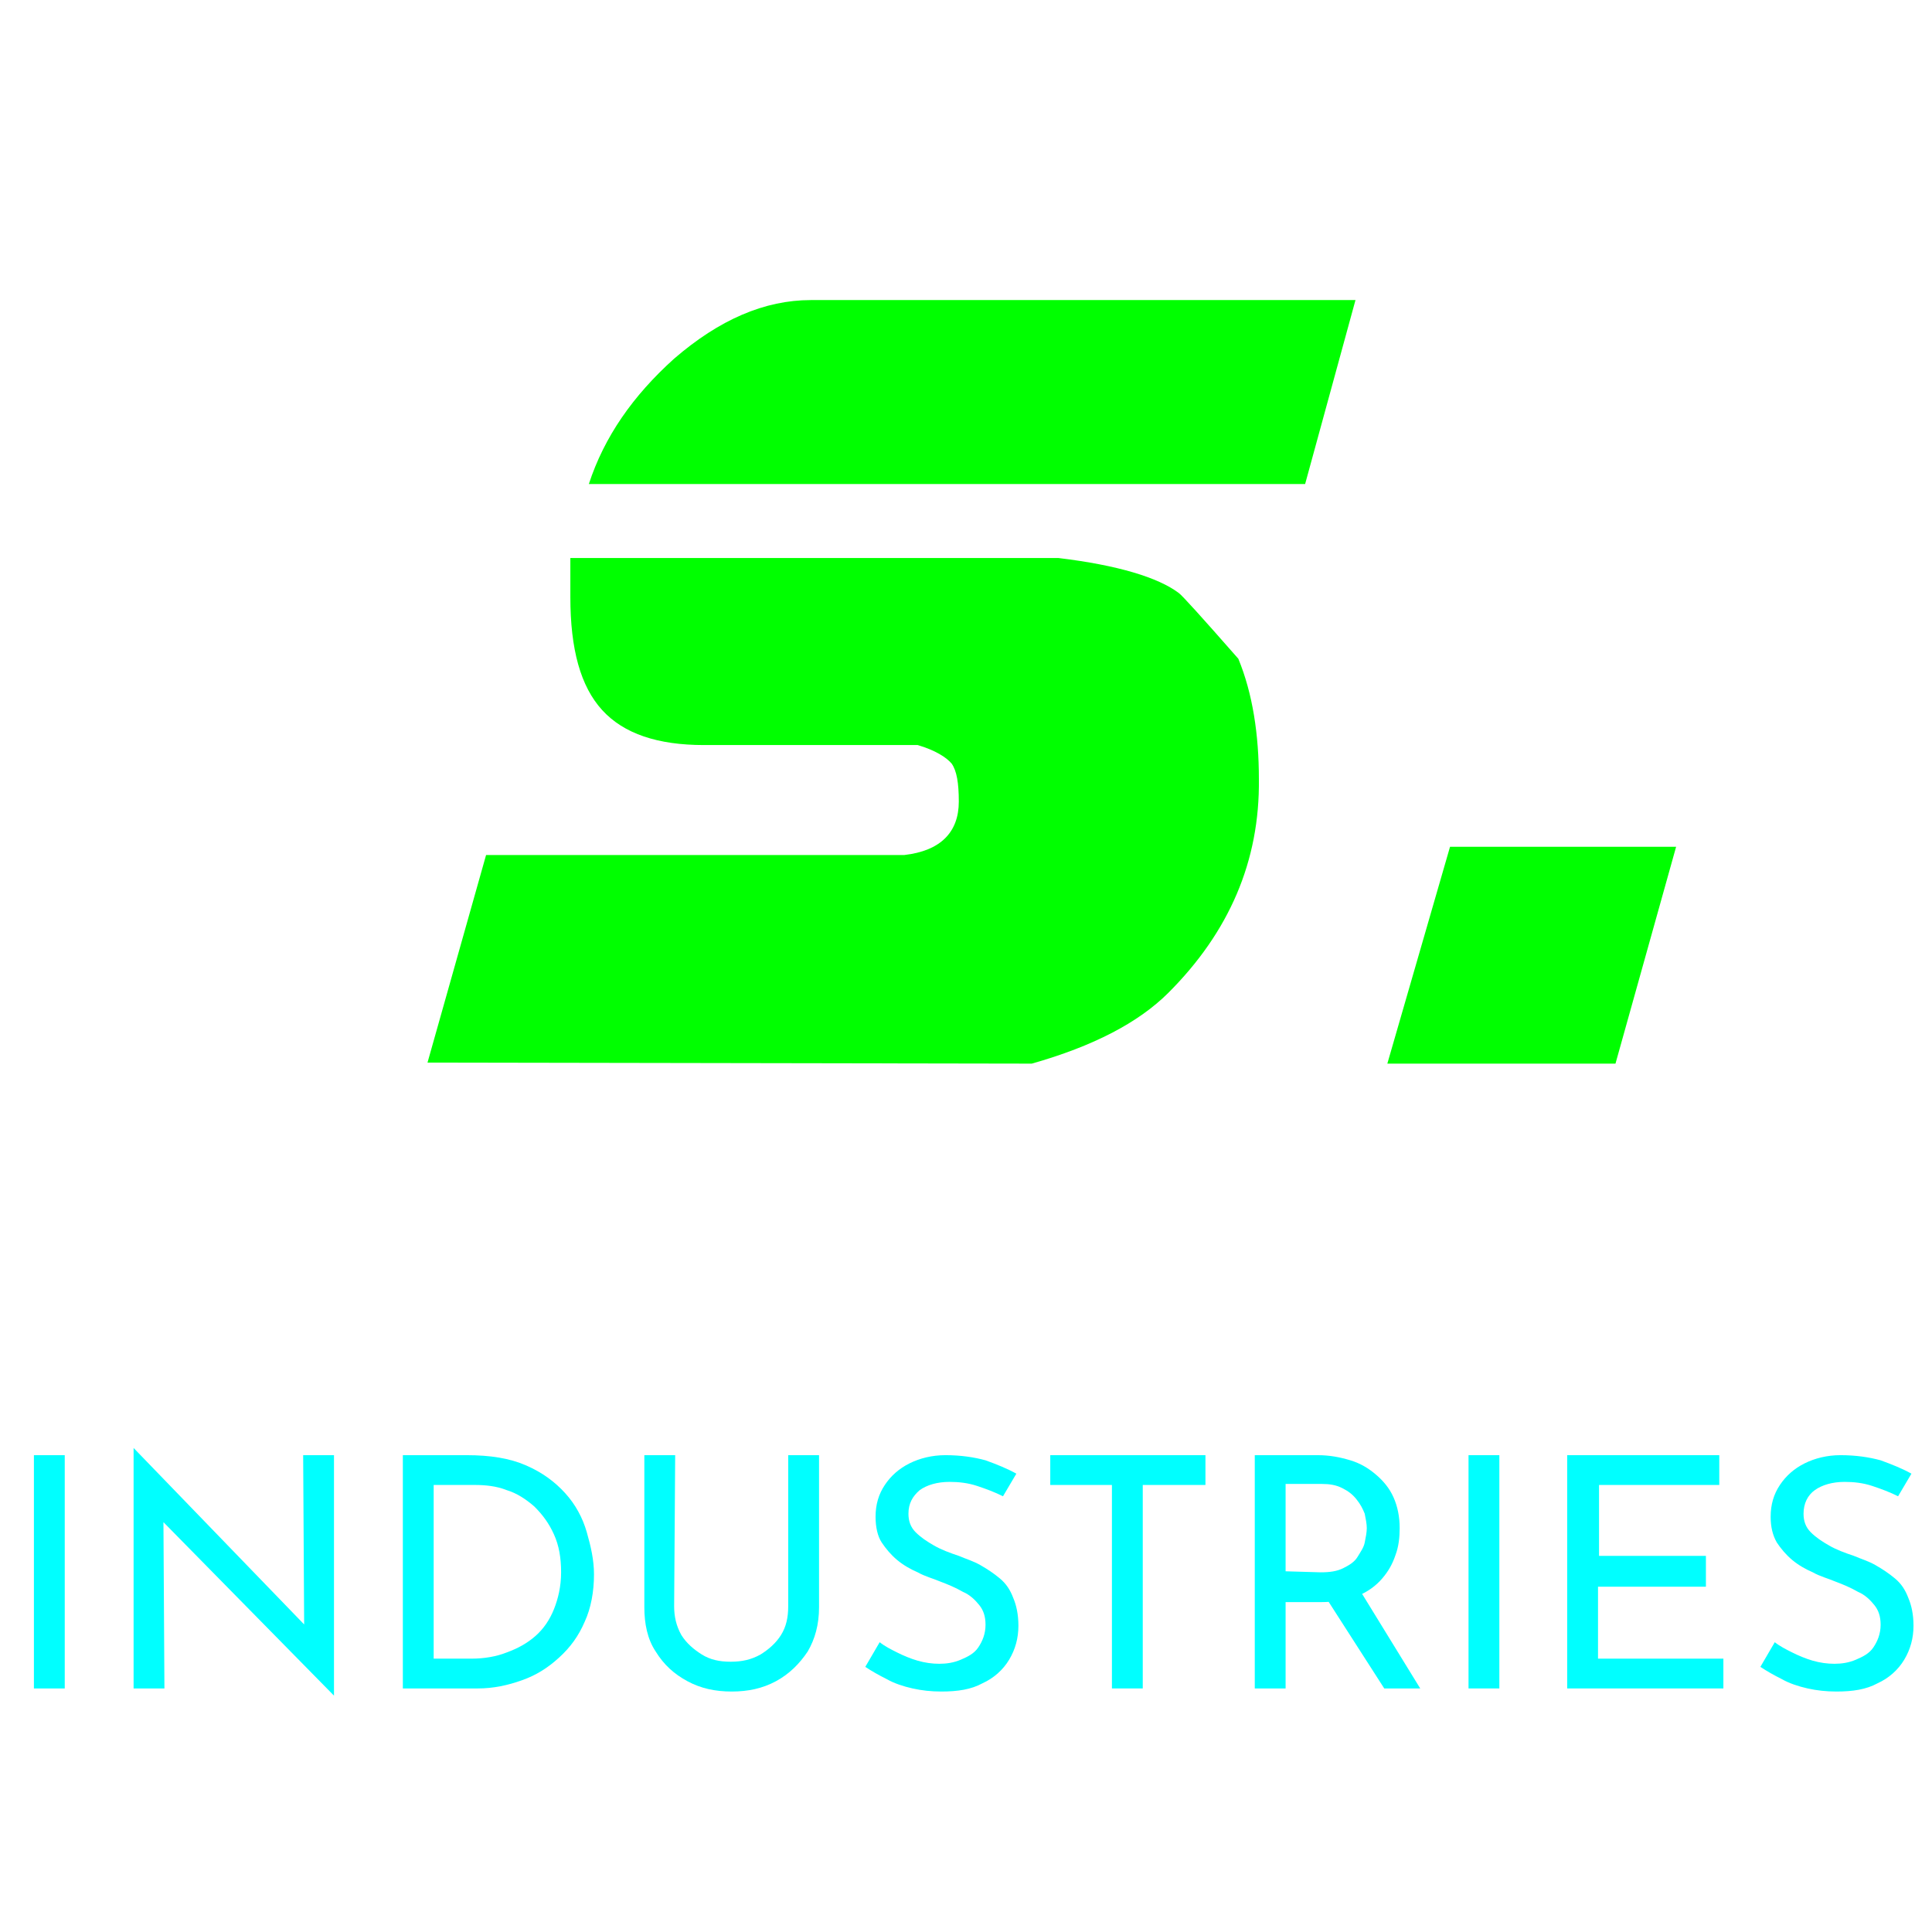
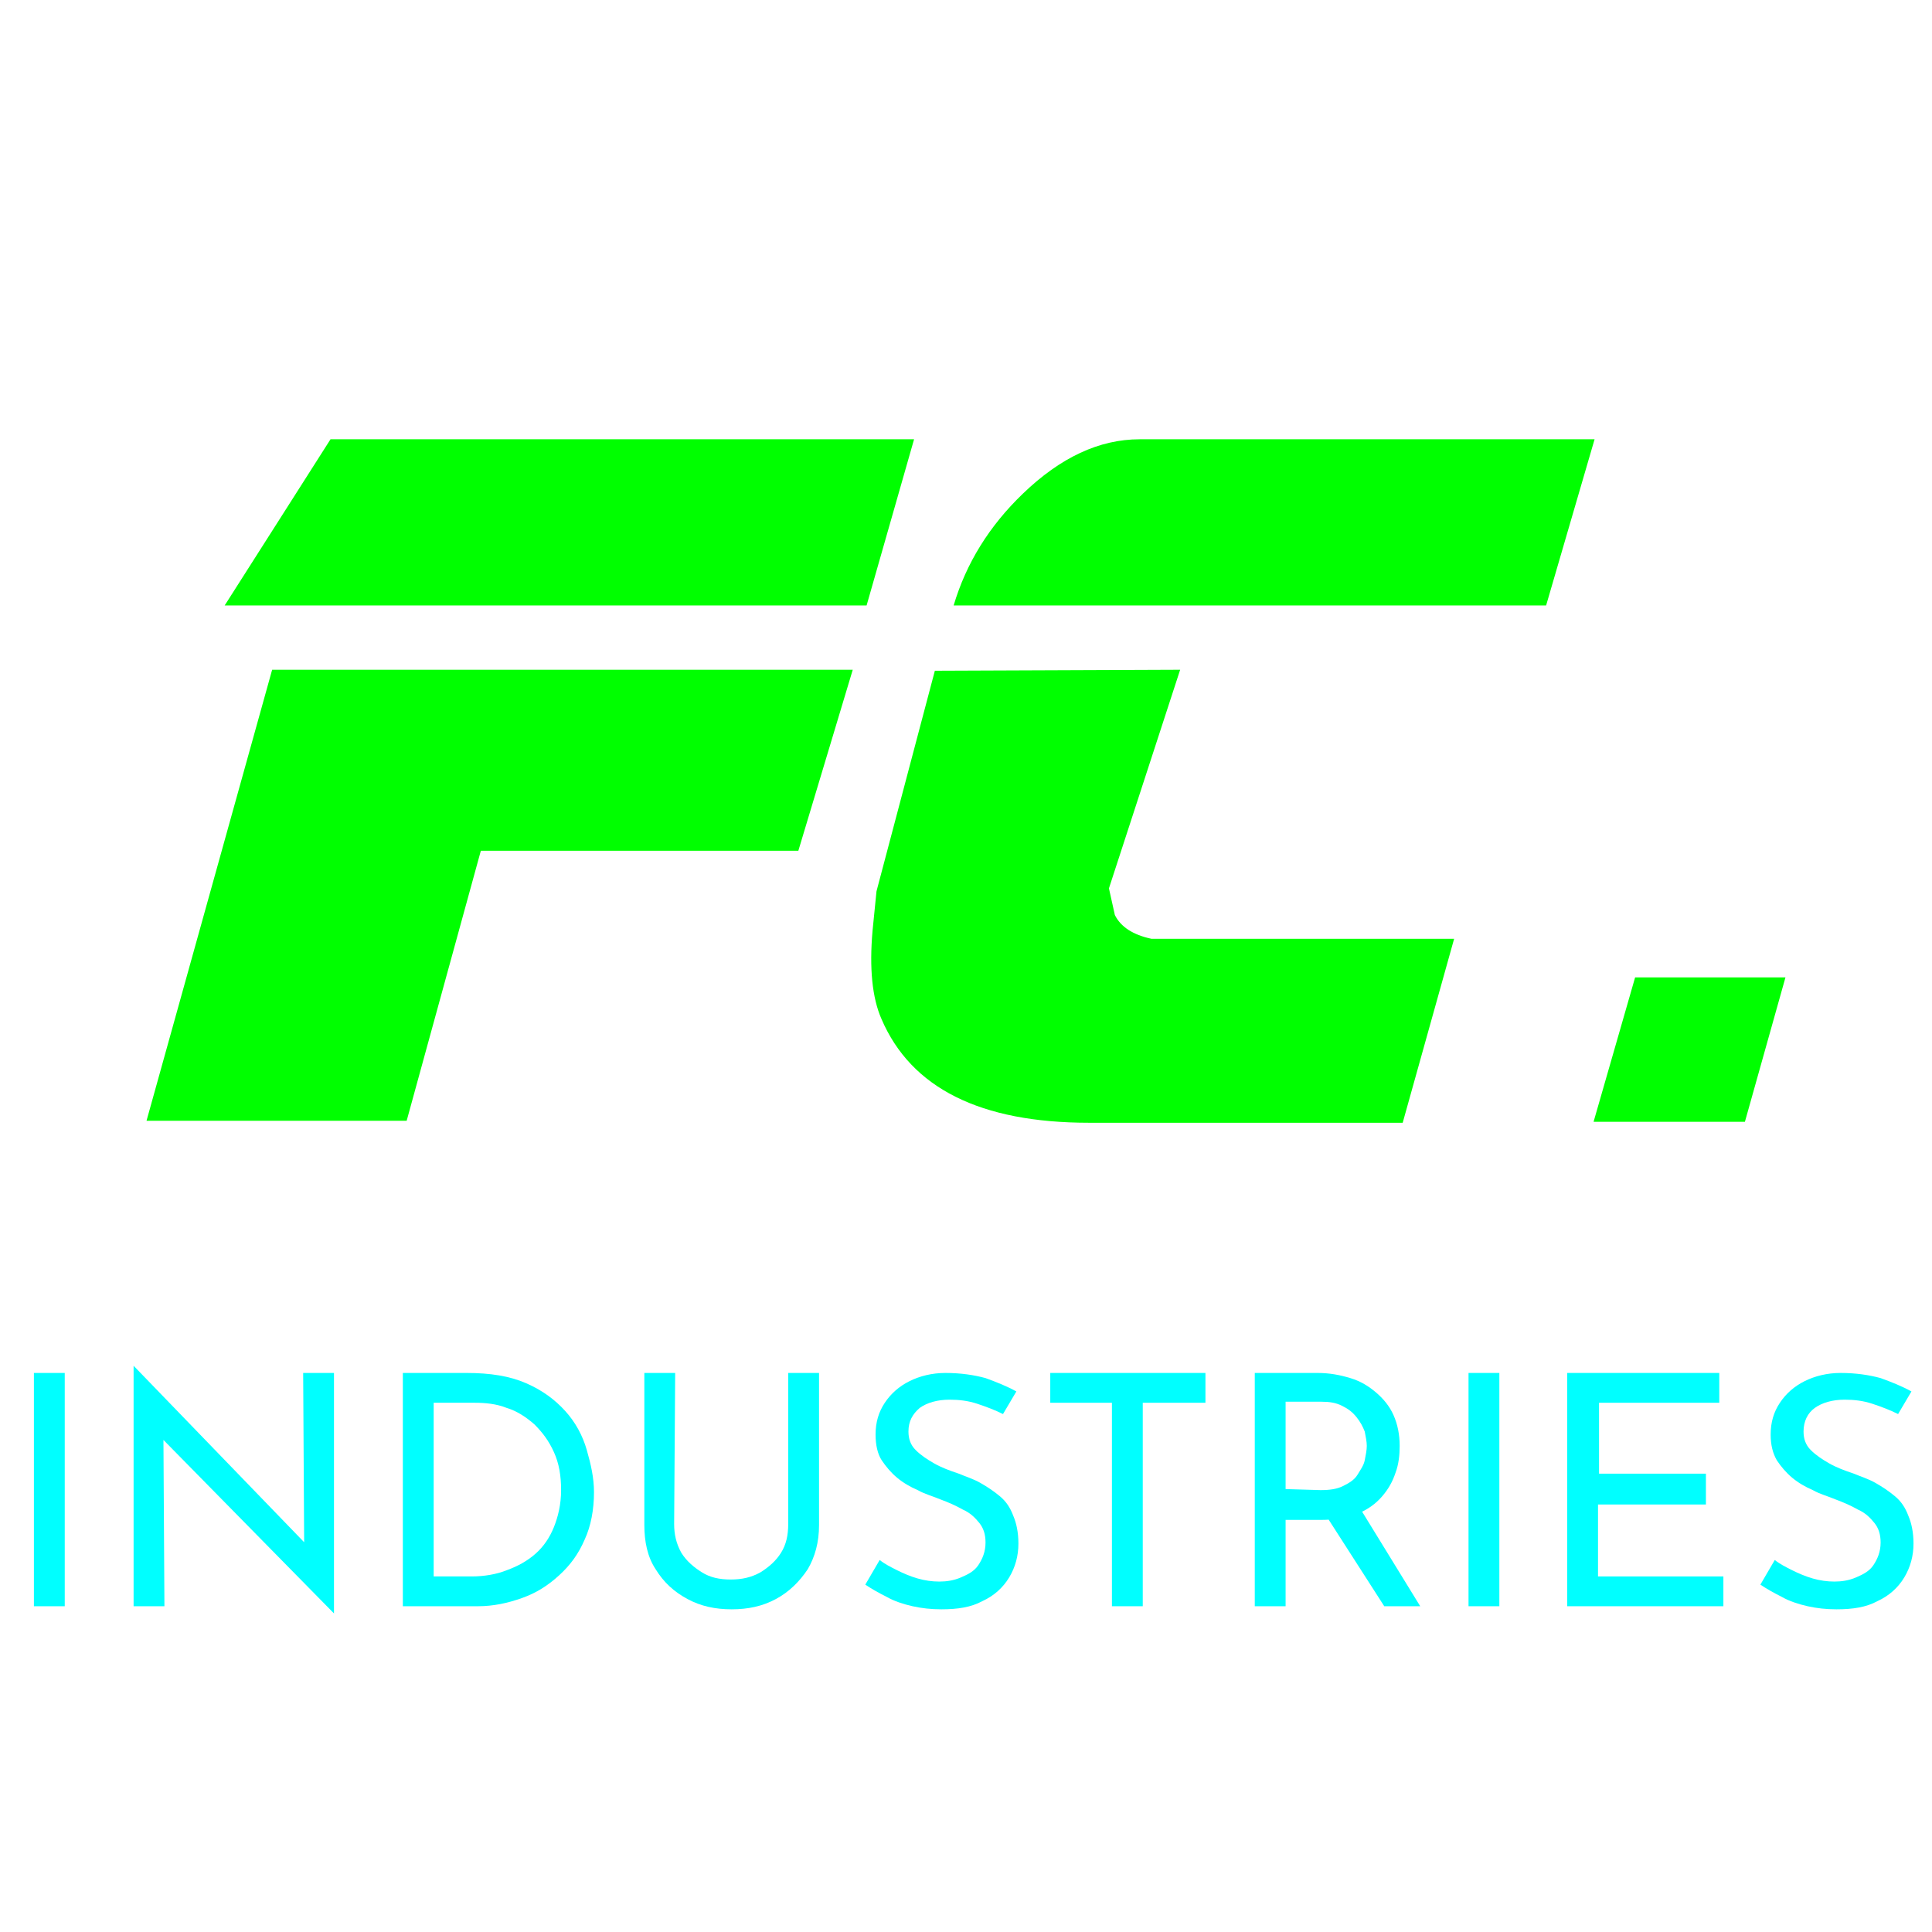
<svg xmlns="http://www.w3.org/2000/svg" version="1.1" id="Layer_1" x="0px" y="0px" viewBox="0 0 188 188" style="enable-background:new 0 0 188 188;" xml:space="preserve">
-   <style type="text/css">
+   <defs id="defs37" />
+   <style type="text/css" id="style2">
	.st0{fill:#00FF00;}
	.st1{fill:#00FFFF;}
</style>
-   <g>
-     <path class="st0" d="M141.1,82.4h22l-5.9,21.1H135L141.1,82.4z" />
-     <g>
-       <path class="st0" d="M113.7,96.6c-2.9,2.9-7.3,5.2-13.3,6.9l-58.8-0.1l5.7-20.2H88c3.5-0.4,5.3-2.2,5.3-5.2c0-1.8-0.2-3-0.7-3.7    c-0.5-0.6-1.6-1.3-3.3-1.8H68.5c-4.5,0-7.8-1.1-9.9-3.4c-2.1-2.3-3.1-5.9-3.1-11v-3.8H103c5.8,0.7,9.7,1.9,11.7,3.4    c0.3,0.2,2.2,2.3,5.8,6.4c1.4,3.4,2,7.4,2,11.7C122.6,83.8,119.6,90.7,113.7,96.6z M131.9,29.2L127,47.1H57.3    c1.5-4.6,4.3-8.6,8.3-12.2c4.4-3.8,8.8-5.7,13.3-5.7H131.9z" />
-     </g>
+   <g id="g32" transform="translate(0,-8)" style="fill:#00ffff;fill-opacity:1">
+     <path class="st1" d="m 3.3,141.6 h 3 v 22.7 h -3 c 0,0 0,-22.7 0,-22.7 z" id="path12" style="fill:#00ffff;fill-opacity:1" />
+     <path class="st1" d="M 32.5,165 15,147.2 l 0.9,0.2 0.1,16.9 h -3 v -23.4 0 l 17.3,17.9 -0.7,-0.2 -0.1,-17 h 3 z" id="path14" style="fill:#00ffff;fill-opacity:1" />
+     <path class="st1" d="m 39.2,164.3 v -22.7 h 6.2 c 2.3,0 4.2,0.3 5.8,1 1.6,0.7 2.8,1.6 3.8,2.7 1,1.1 1.7,2.4 2.1,3.8 0.4,1.4 0.7,2.7 0.7,4.1 0,1.7 -0.3,3.3 -0.9,4.6 -0.6,1.4 -1.4,2.5 -2.5,3.5 -1.1,1 -2.2,1.7 -3.6,2.2 -1.4,0.5 -2.8,0.8 -4.3,0.8 z m 3,-2.9 h 3.7 c 1.2,0 2.4,-0.2 3.4,-0.6 1.1,-0.4 2,-0.9 2.8,-1.6 0.8,-0.7 1.4,-1.6 1.8,-2.6 0.4,-1 0.7,-2.2 0.7,-3.6 0,-1.4 -0.2,-2.6 -0.7,-3.7 -0.5,-1.1 -1.1,-1.9 -1.9,-2.7 -0.8,-0.7 -1.7,-1.3 -2.7,-1.6 -1,-0.4 -2.1,-0.5 -3.1,-0.5 h -4 z" id="path16" style="fill:#00ffff;fill-opacity:1" />
+     <path class="st1" d="m 65.6,156.3 c 0,1 0.2,1.9 0.7,2.8 0.5,0.8 1.2,1.4 2,1.9 0.8,0.5 1.7,0.7 2.8,0.7 1.1,0 2,-0.2 2.9,-0.7 0.8,-0.5 1.5,-1.1 2,-1.9 0.5,-0.8 0.7,-1.7 0.7,-2.8 v -14.7 h 3 v 14.8 c 0,1.7 -0.4,3.1 -1.1,4.3 -0.8,1.2 -1.8,2.2 -3.1,2.9 -1.3,0.7 -2.7,1 -4.3,1 -1.6,0 -3,-0.3 -4.3,-1 -1.3,-0.7 -2.3,-1.6 -3.1,-2.9 -0.8,-1.2 -1.1,-2.7 -1.1,-4.3 v -14.8 h 3 z" id="path18" style="fill:#00ffff;fill-opacity:1" />
+     <path class="st1" d="m 97.6,145.6 c -0.8,-0.4 -1.6,-0.7 -2.5,-1 -0.9,-0.3 -1.8,-0.4 -2.7,-0.4 -1.2,0 -2.2,0.3 -2.9,0.8 -0.7,0.6 -1.1,1.3 -1.1,2.3 0,0.7 0.2,1.3 0.7,1.8 0.5,0.5 1.1,0.9 1.8,1.3 0.7,0.4 1.5,0.7 2.4,1 0.7,0.3 1.4,0.5 2.1,0.9 0.7,0.4 1.3,0.8 1.9,1.3 0.6,0.5 1,1.1 1.3,1.9 0.3,0.7 0.5,1.6 0.5,2.7 0,1.2 -0.3,2.3 -0.9,3.3 -0.6,1 -1.5,1.8 -2.6,2.3 -1.1,0.6 -2.4,0.8 -4,0.8 -1,0 -1.9,-0.1 -2.8,-0.3 -0.9,-0.2 -1.8,-0.5 -2.5,-0.9 -0.8,-0.4 -1.5,-0.8 -2.1,-1.2 l 1.4,-2.4 c 0.5,0.4 1.1,0.7 1.7,1 0.6,0.3 1.3,0.6 2,0.8 0.7,0.2 1.4,0.3 2.1,0.3 0.7,0 1.4,-0.1 2.1,-0.4 0.7,-0.3 1.3,-0.6 1.7,-1.2 0.4,-0.6 0.7,-1.3 0.7,-2.2 0,-0.8 -0.2,-1.4 -0.6,-1.9 -0.4,-0.5 -0.9,-1 -1.6,-1.3 -0.7,-0.4 -1.4,-0.7 -2.2,-1 -0.7,-0.3 -1.5,-0.5 -2.2,-0.9 -0.7,-0.3 -1.4,-0.7 -2,-1.2 -0.6,-0.5 -1.1,-1.1 -1.5,-1.7 -0.4,-0.6 -0.6,-1.5 -0.6,-2.5 0,-1.2 0.3,-2.2 0.9,-3.1 0.6,-0.9 1.4,-1.6 2.4,-2.1 1,-0.5 2.2,-0.8 3.5,-0.8 1.5,0 2.8,0.2 3.9,0.5 1.1,0.4 2.1,0.8 3,1.3 z" id="path20" style="fill:#00ffff;fill-opacity:1" />
+     <path class="st1" d="m 102.2,141.6 h 15.1 v 2.9 h -6.1 v 19.8 h -3 v -19.8 h -6 z" id="path22" style="fill:#00ffff;fill-opacity:1" />
+     <path class="st1" d="m 128.2,141.6 c 1.2,0 2.2,0.2 3.2,0.5 1,0.3 1.8,0.8 2.5,1.4 0.7,0.6 1.3,1.3 1.7,2.2 0.4,0.9 0.6,1.9 0.6,3 0,0.9 -0.1,1.8 -0.4,2.6 -0.3,0.9 -0.7,1.6 -1.3,2.3 -0.6,0.7 -1.4,1.3 -2.4,1.7 -1,0.4 -2.2,0.6 -3.6,0.6 h -3.4 v 8.4 h -3 v -22.7 z m 0.3,11.4 c 0.9,0 1.6,-0.1 2.2,-0.4 0.6,-0.3 1.1,-0.6 1.4,-1.1 0.3,-0.5 0.6,-0.9 0.7,-1.4 0.1,-0.5 0.2,-1 0.2,-1.4 0,-0.4 -0.1,-0.9 -0.2,-1.4 -0.2,-0.5 -0.4,-0.9 -0.8,-1.4 -0.4,-0.5 -0.8,-0.8 -1.4,-1.1 -0.6,-0.3 -1.2,-0.4 -2,-0.4 h -3.5 v 8.5 z m 3.8,1.7 5.9,9.6 h -3.5 l -6.1,-9.5 z" id="path24" style="fill:#00ffff;fill-opacity:1" />
+     <path class="st1" d="m 142.9,141.6 h 3 v 22.7 h -3 z" id="path26" style="fill:#00ffff;fill-opacity:1" />
+     <path class="st1" d="m 152.5,141.6 h 14.8 v 2.9 h -11.7 v 6.9 H 166 v 3 h -10.5 v 7 h 12.2 v 2.9 h -15.2 z" id="path28" style="fill:#00ffff;fill-opacity:1" />
+     <path class="st1" d="m 184.7,145.6 c -0.8,-0.4 -1.6,-0.7 -2.5,-1 -0.9,-0.3 -1.8,-0.4 -2.7,-0.4 -1.2,0 -2.2,0.3 -2.9,0.8 -0.7,0.5 -1.1,1.3 -1.1,2.3 0,0.7 0.2,1.3 0.7,1.8 0.5,0.5 1.1,0.9 1.8,1.3 0.7,0.4 1.5,0.7 2.4,1 0.7,0.3 1.4,0.5 2.1,0.9 0.7,0.4 1.3,0.8 1.9,1.3 0.6,0.5 1,1.1 1.3,1.9 0.3,0.7 0.5,1.6 0.5,2.7 0,1.2 -0.3,2.3 -0.9,3.3 -0.6,1 -1.5,1.8 -2.6,2.3 -1.1,0.6 -2.4,0.8 -4,0.8 -1,0 -1.9,-0.1 -2.8,-0.3 -0.9,-0.2 -1.8,-0.5 -2.5,-0.9 -0.8,-0.4 -1.5,-0.8 -2.1,-1.2 l 1.4,-2.4 c 0.5,0.4 1.1,0.7 1.7,1 0.6,0.3 1.3,0.6 2,0.8 0.7,0.2 1.4,0.3 2.1,0.3 0.7,0 1.4,-0.1 2.1,-0.4 0.7,-0.3 1.3,-0.6 1.7,-1.2 0.4,-0.6 0.7,-1.3 0.7,-2.2 0,-0.8 -0.2,-1.4 -0.6,-1.9 -0.4,-0.5 -0.9,-1 -1.6,-1.3 -0.7,-0.4 -1.4,-0.7 -2.2,-1 -0.7,-0.3 -1.5,-0.5 -2.2,-0.9 -0.7,-0.3 -1.4,-0.7 -2,-1.2 -0.6,-0.5 -1.1,-1.1 -1.5,-1.7 -0.4,-0.7 -0.6,-1.5 -0.6,-2.5 0,-1.2 0.3,-2.2 0.9,-3.1 0.6,-0.9 1.4,-1.6 2.4,-2.1 1,-0.5 2.2,-0.8 3.5,-0.8 1.5,0 2.8,0.2 3.9,0.5 1.1,0.4 2.1,0.8 3,1.3 z" id="path30" style="fill:#00ffff;fill-opacity:1" />
  </g>
-   <g>
-     <path class="st1" d="M3.3,141.6h3v22.7h-3C3.3,164.3,3.3,141.6,3.3,141.6z" />
-     <path class="st1" d="M32.5,165L15,147.2l0.9,0.2l0.1,16.9h-3v-23.4l0,0l17.3,17.9l-0.7-0.2l-0.1-17h3V165L32.5,165z" />
-     <path class="st1" d="M39.2,164.3v-22.7h6.2c2.3,0,4.2,0.3,5.8,1s2.8,1.6,3.8,2.7s1.7,2.4,2.1,3.8s0.7,2.7,0.7,4.1   c0,1.7-0.3,3.3-0.9,4.6c-0.6,1.4-1.4,2.5-2.5,3.5s-2.2,1.7-3.6,2.2s-2.8,0.8-4.3,0.8L39.2,164.3L39.2,164.3z M42.2,161.4h3.7   c1.2,0,2.4-0.2,3.4-0.6c1.1-0.4,2-0.9,2.8-1.6c0.8-0.7,1.4-1.6,1.8-2.6c0.4-1,0.7-2.2,0.7-3.6c0-1.4-0.2-2.6-0.7-3.7   c-0.5-1.1-1.1-1.9-1.9-2.7c-0.8-0.7-1.7-1.3-2.7-1.6c-1-0.4-2.1-0.5-3.1-0.5h-4V161.4z" />
-     <path class="st1" d="M65.6,156.3c0,1,0.2,1.9,0.7,2.8c0.5,0.8,1.2,1.4,2,1.9s1.7,0.7,2.8,0.7c1.1,0,2-0.2,2.9-0.7   c0.8-0.5,1.5-1.1,2-1.9c0.5-0.8,0.7-1.7,0.7-2.8v-14.7h3v14.8c0,1.7-0.4,3.1-1.1,4.3c-0.8,1.2-1.8,2.2-3.1,2.9   c-1.3,0.7-2.7,1-4.3,1c-1.6,0-3-0.3-4.3-1s-2.3-1.6-3.1-2.9c-0.8-1.2-1.1-2.7-1.1-4.3v-14.8h3L65.6,156.3L65.6,156.3z" />
-     <path class="st1" d="M97.6,145.6c-0.8-0.4-1.6-0.7-2.5-1s-1.8-0.4-2.7-0.4c-1.2,0-2.2,0.3-2.9,0.8c-0.7,0.6-1.1,1.3-1.1,2.3   c0,0.7,0.2,1.3,0.7,1.8s1.1,0.9,1.8,1.3c0.7,0.4,1.5,0.7,2.4,1c0.7,0.3,1.4,0.5,2.1,0.9s1.3,0.8,1.9,1.3s1,1.1,1.3,1.9   c0.3,0.7,0.5,1.6,0.5,2.7c0,1.2-0.3,2.3-0.9,3.3s-1.5,1.8-2.6,2.3c-1.1,0.6-2.4,0.8-4,0.8c-1,0-1.9-0.1-2.8-0.3s-1.8-0.5-2.5-0.9   c-0.8-0.4-1.5-0.8-2.1-1.2l1.4-2.4c0.5,0.4,1.1,0.7,1.7,1s1.3,0.6,2,0.8s1.4,0.3,2.1,0.3s1.4-0.1,2.1-0.4c0.7-0.3,1.3-0.6,1.7-1.2   s0.7-1.3,0.7-2.2c0-0.8-0.2-1.4-0.6-1.9s-0.9-1-1.6-1.3c-0.7-0.4-1.4-0.7-2.2-1c-0.7-0.3-1.5-0.5-2.2-0.9c-0.7-0.3-1.4-0.7-2-1.2   s-1.1-1.1-1.5-1.7s-0.6-1.5-0.6-2.5c0-1.2,0.3-2.2,0.9-3.1c0.6-0.9,1.4-1.6,2.4-2.1s2.2-0.8,3.5-0.8c1.5,0,2.8,0.2,3.9,0.5   c1.1,0.4,2.1,0.8,3,1.3L97.6,145.6z" />
-     <path class="st1" d="M102.2,141.6h15.1v2.9h-6.1v19.8h-3v-19.8h-6V141.6z" />
-     <path class="st1" d="M128.2,141.6c1.2,0,2.2,0.2,3.2,0.5s1.8,0.8,2.5,1.4c0.7,0.6,1.3,1.3,1.7,2.2s0.6,1.9,0.6,3   c0,0.9-0.1,1.8-0.4,2.6c-0.3,0.9-0.7,1.6-1.3,2.3s-1.4,1.3-2.4,1.7s-2.2,0.6-3.6,0.6h-3.4v8.4h-3v-22.7H128.2z M128.5,153   c0.9,0,1.6-0.1,2.2-0.4c0.6-0.3,1.1-0.6,1.4-1.1s0.6-0.9,0.7-1.4c0.1-0.5,0.2-1,0.2-1.4s-0.1-0.9-0.2-1.4c-0.2-0.5-0.4-0.9-0.8-1.4   s-0.8-0.8-1.4-1.1c-0.6-0.3-1.2-0.4-2-0.4h-3.5v8.5L128.5,153L128.5,153z M132.3,154.7l5.9,9.6h-3.5l-6.1-9.5L132.3,154.7z" />
-     <path class="st1" d="M142.9,141.6h3v22.7h-3V141.6z" />
-     <path class="st1" d="M152.5,141.6h14.8v2.9h-11.7v6.9H166v3h-10.5v7h12.2v2.9h-15.2V141.6z" />
-     <path class="st1" d="M184.7,145.6c-0.8-0.4-1.6-0.7-2.5-1s-1.8-0.4-2.7-0.4c-1.2,0-2.2,0.3-2.9,0.8s-1.1,1.3-1.1,2.3   c0,0.7,0.2,1.3,0.7,1.8s1.1,0.9,1.8,1.3s1.5,0.7,2.4,1c0.7,0.3,1.4,0.5,2.1,0.9s1.3,0.8,1.9,1.3c0.6,0.5,1,1.1,1.3,1.9   c0.3,0.7,0.5,1.6,0.5,2.7c0,1.2-0.3,2.3-0.9,3.3c-0.6,1-1.5,1.8-2.6,2.3c-1.1,0.6-2.4,0.8-4,0.8c-1,0-1.9-0.1-2.8-0.3   c-0.9-0.2-1.8-0.5-2.5-0.9c-0.8-0.4-1.5-0.8-2.1-1.2l1.4-2.4c0.5,0.4,1.1,0.7,1.7,1s1.3,0.6,2,0.8s1.4,0.3,2.1,0.3   c0.7,0,1.4-0.1,2.1-0.4c0.7-0.3,1.3-0.6,1.7-1.2s0.7-1.3,0.7-2.2c0-0.8-0.2-1.4-0.6-1.9c-0.4-0.5-0.9-1-1.6-1.3   c-0.7-0.4-1.4-0.7-2.2-1c-0.7-0.3-1.5-0.5-2.2-0.9c-0.7-0.3-1.4-0.7-2-1.2s-1.1-1.1-1.5-1.7c-0.4-0.7-0.6-1.5-0.6-2.5   c0-1.2,0.3-2.2,0.9-3.1c0.6-0.9,1.4-1.6,2.4-2.1s2.2-0.8,3.5-0.8c1.5,0,2.8,0.2,3.9,0.5c1.1,0.4,2.1,0.8,3,1.3L184.7,145.6z" />
+   <g aria-label="FC." style="font-style:normal;font-variant:normal;font-weight:normal;font-stretch:normal;font-size:96.248px;line-height:1.25;font-family:'Blade Runner Movie Font';-inkscape-font-specification:'Blade Runner Movie Font, Normal';font-variant-ligatures:normal;font-variant-caps:normal;font-variant-numeric:normal;font-feature-settings:normal;text-align:start;letter-spacing:0px;word-spacing:0px;writing-mode:lr-tb;text-anchor:start;fill:#00ff00;fill-opacity:1;stroke:none;stroke-width:2.406" id="text848">
+     <path d="M 88.947,42.746 84.327,58.916 H 21.862 L 32.161,42.746 Z M 82.98,65.172 77.686,82.785 H 46.79 L 39.572,109.061 H 14.258 L 26.482,65.172 Z" style="fill:#00ff00;fill-opacity:1;stroke-width:2.406" id="path850" />
+     <path d="m 155.166,42.746 -4.716,16.17 H 92.797 q 1.829,-6.16 6.737,-10.876 5.486,-5.294 11.357,-5.294 z M 141.499,91.352 136.494,109.254 h -30.511 q -15.881,0 -20.212,-10.106 -1.347,-3.08 -0.866,-8.566 0.096,-1.059 0.385,-3.85 l 5.679,-21.463 23.87,-0.096 -6.93,21.271 q 0.289,1.251 0.577,2.599 0.866,1.732 3.561,2.31 z" style="fill:#00ff00;fill-opacity:1;stroke-width:2.406" id="path852" />
+     <path d="m 155.069,109.158 4.042,-14.052 h 14.63 l -3.946,14.052 z" style="fill:#00ff00;fill-opacity:1;stroke-width:2.406" id="path854" />
  </g>
</svg>
